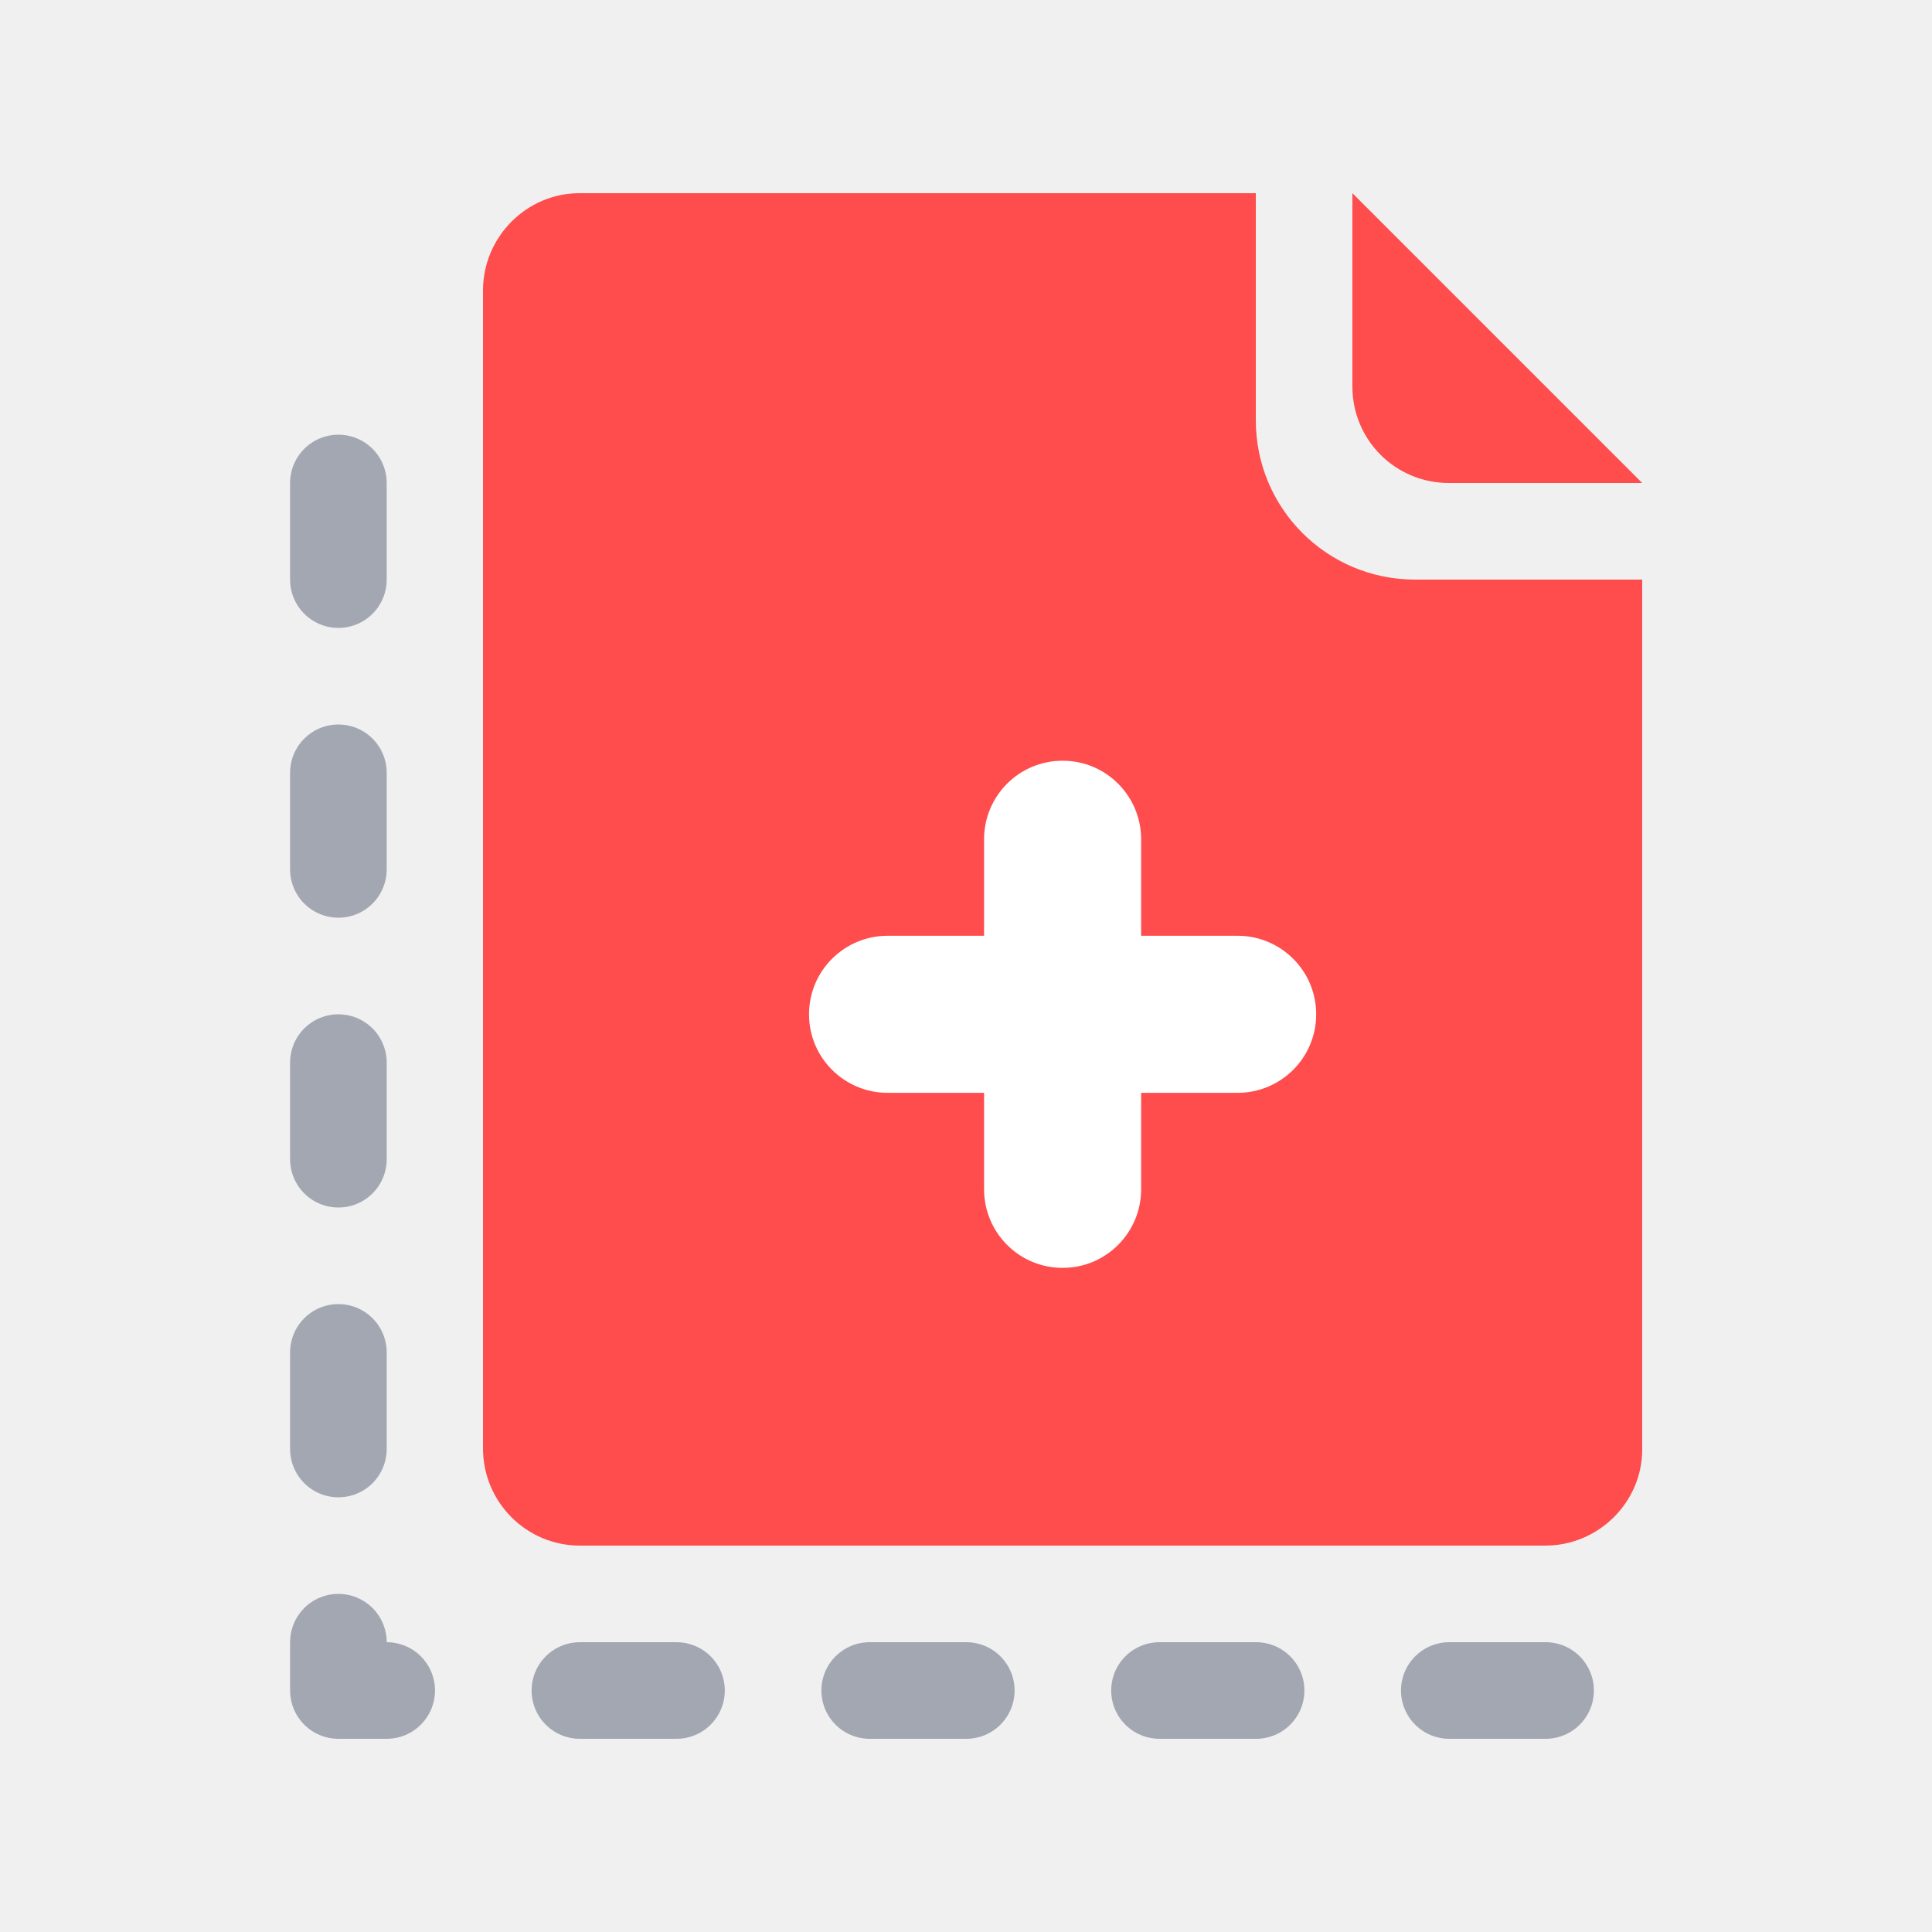
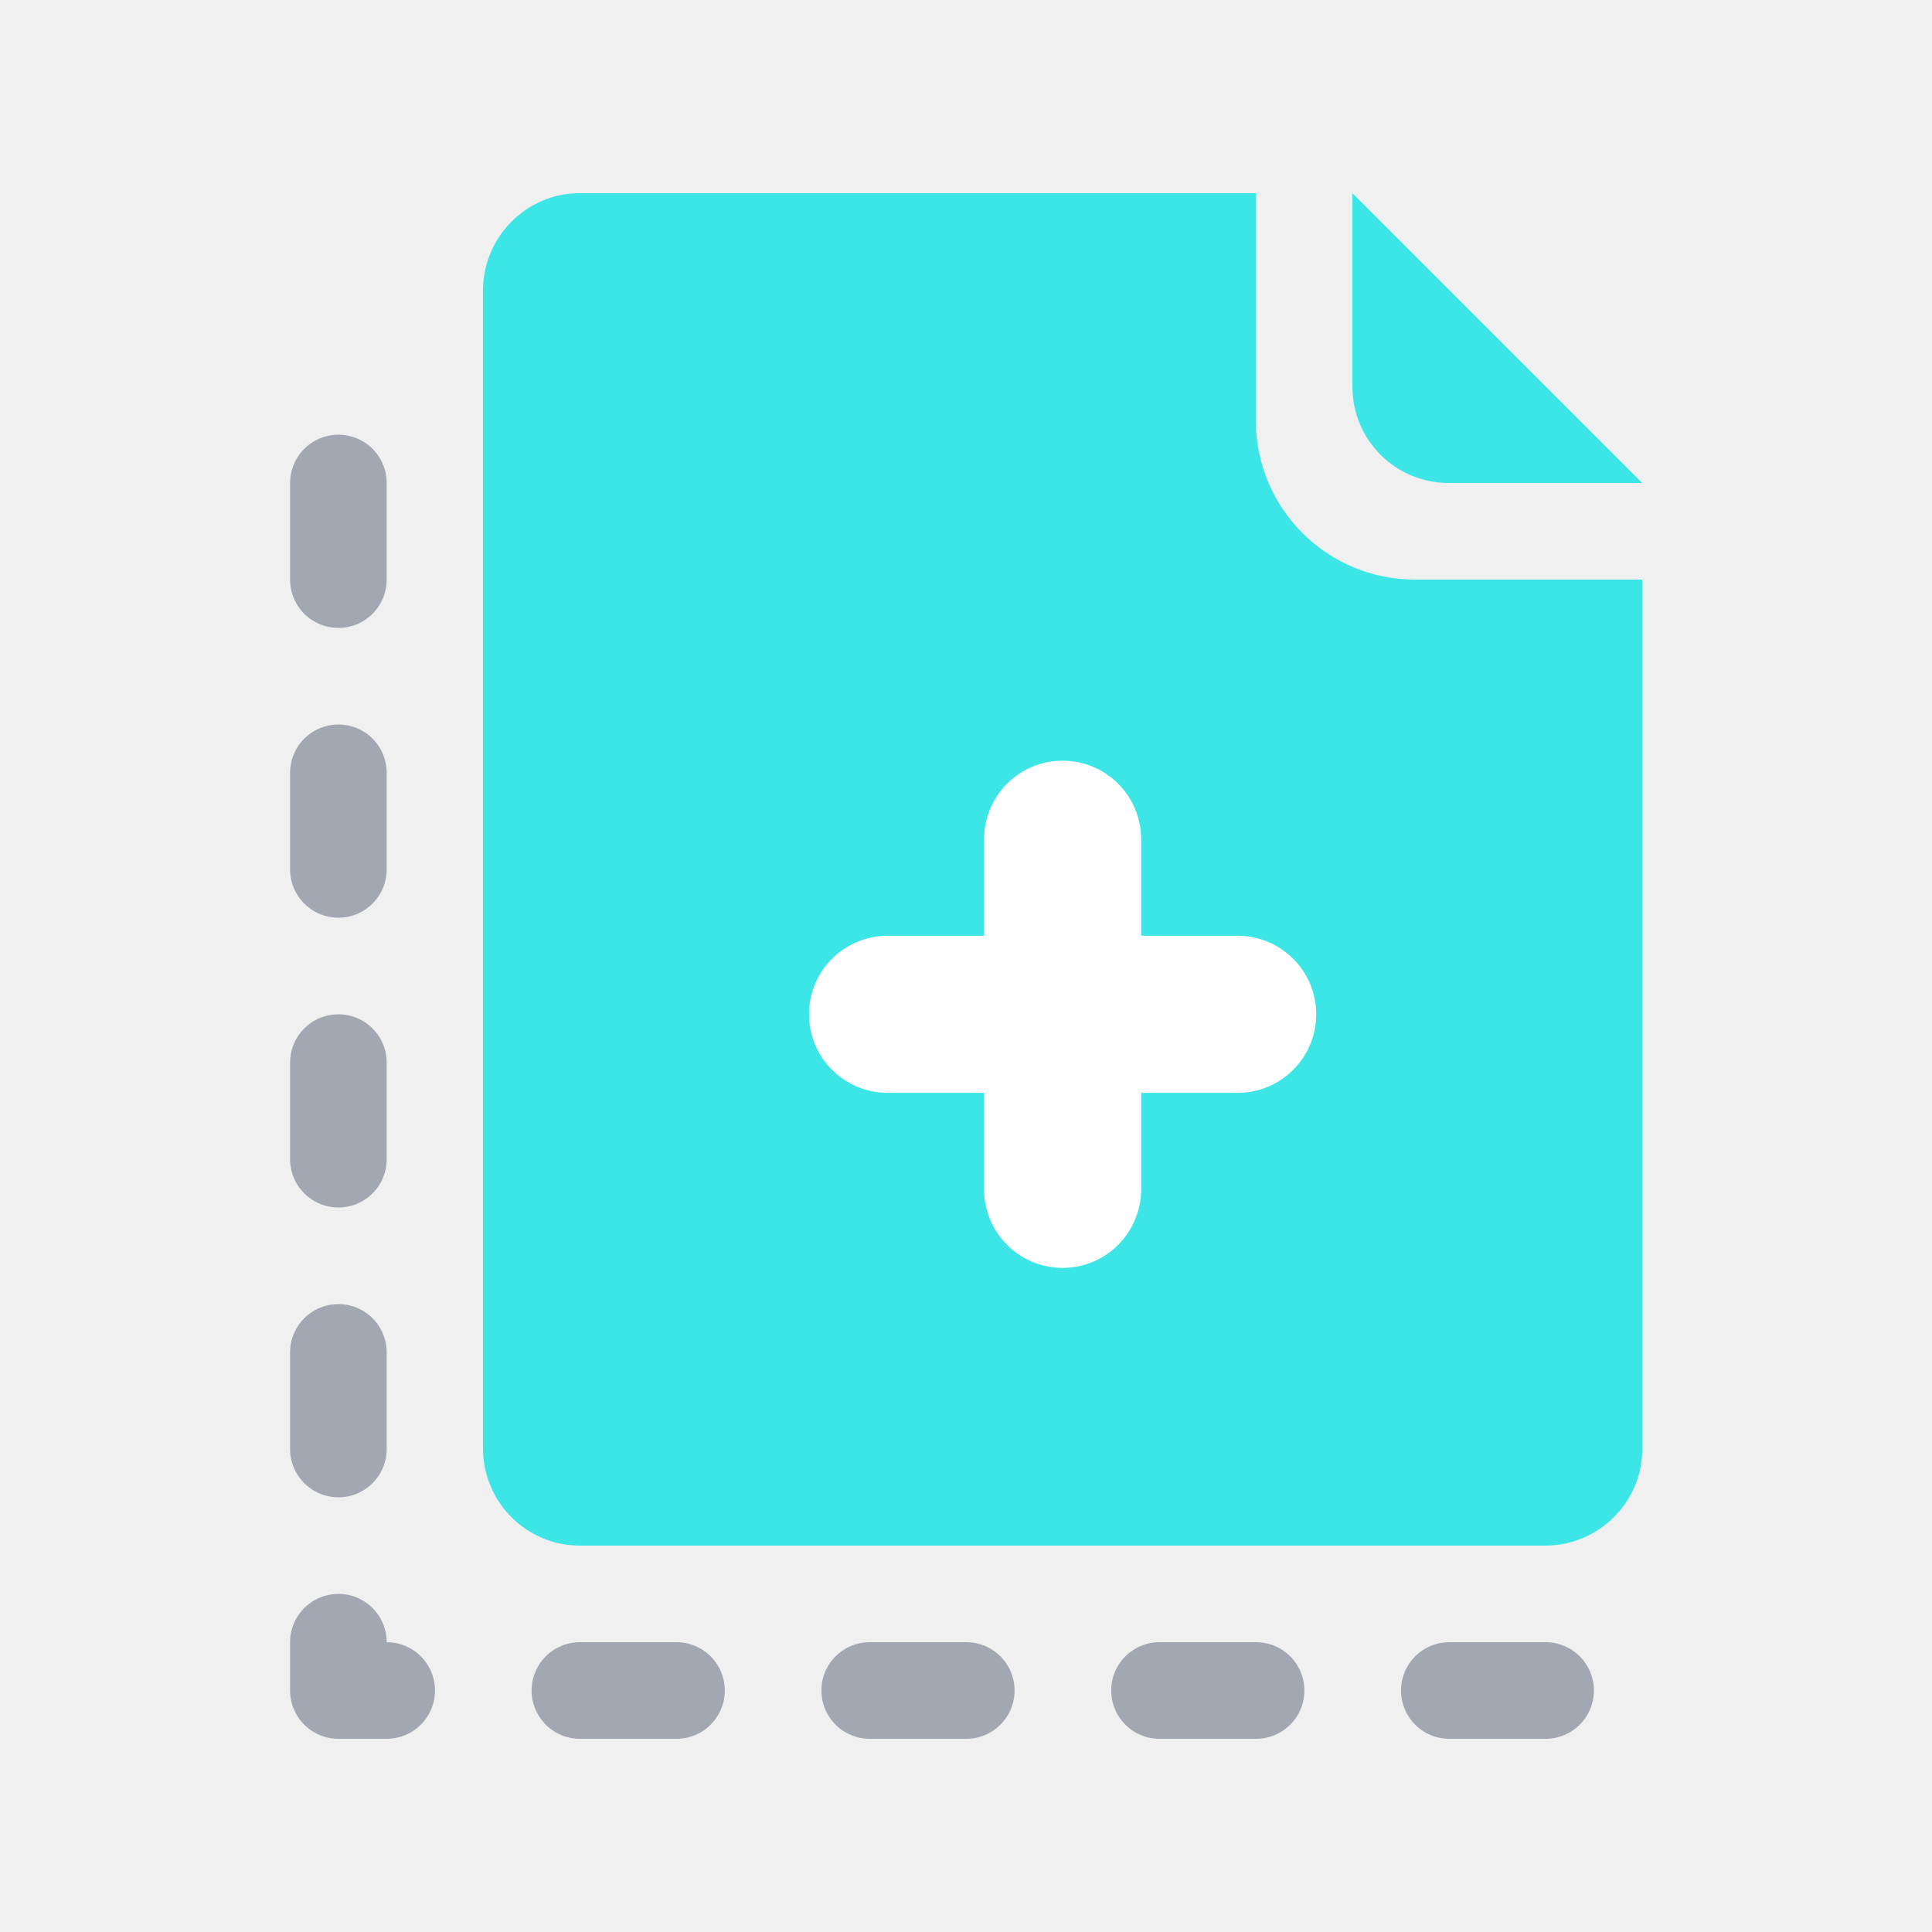
<svg xmlns="http://www.w3.org/2000/svg" width="20px" height="20px" viewBox="0 0 20 20" version="1.1">
  <defs />
  <g id="Page-1" stroke="none" stroke-width="1" fill="none" fill-rule="evenodd">
    <g id="copy-v2">
      <g id="copy" transform="translate(3, 2)">
        <polyline id="Path-3" stroke-opacity="0.5" stroke="#575E75" stroke-linecap="round" stroke-linejoin="round" stroke-dasharray="1,2" points="0.503 3 0.503 15.5 13 15.5" />
-         <path d="M2,1.007 C2,0.451 2.453,0 2.997,0 L10,0 L10,2.35 C10,3.261 10.734,4 11.65,4 L14,4 L14,13.005 C14,13.554 13.544,14 12.998,14 L3.002,14 C2.449,14 2,13.55 2,12.993 L2,1.007 Z" id="Rectangle-4" fill="#FF4C4C" />
-         <path d="M11,0 L14,3 L11.999,3 C11.447,3 11,2.557 11,2.001 L11,0 Z" id="Rectangle-5" fill="#FF4C4C" />
+         <path d="M2,1.007 C2,0.451 2.453,0 2.997,0 L10,0 L10,2.35 C10,3.261 10.734,4 11.65,4 L14,4 L14,13.005 C14,13.554 13.544,14 12.998,14 L3.002,14 C2.449,14 2,13.55 2,12.993 L2,1.007 Z" id="Rectangle-4" fill="#3ce6e6" />
+         <path d="M11,0 L14,3 L11.999,3 C11.447,3 11,2.557 11,2.001 L11,0 Z" id="Rectangle-5" fill="#3ce6e6" />
        <path d="M9.812,9.188 L8.688,9.188 L8.688,10.312 C8.688,10.686 8.386,11 8,11 C7.614,11 7.312,10.686 7.312,10.312 L7.312,9.188 L6.188,9.188 C5.814,9.188 5.5,8.886 5.5,8.5 C5.5,8.114 5.814,7.812 6.188,7.812 L7.312,7.812 L7.312,6.688 C7.312,6.313 7.614,6 8,6 C8.386,6 8.688,6.313 8.688,6.688 L8.688,7.812 L9.812,7.812 C10.186,7.812 10.5,8.114 10.5,8.5 C10.5,8.886 10.186,9.188 9.812,9.188 Z" id="Fill-1" stroke="#FFFFFF" stroke-width="0.25" fill="#FFFFFF" />
      </g>
    </g>
  </g>
</svg>
